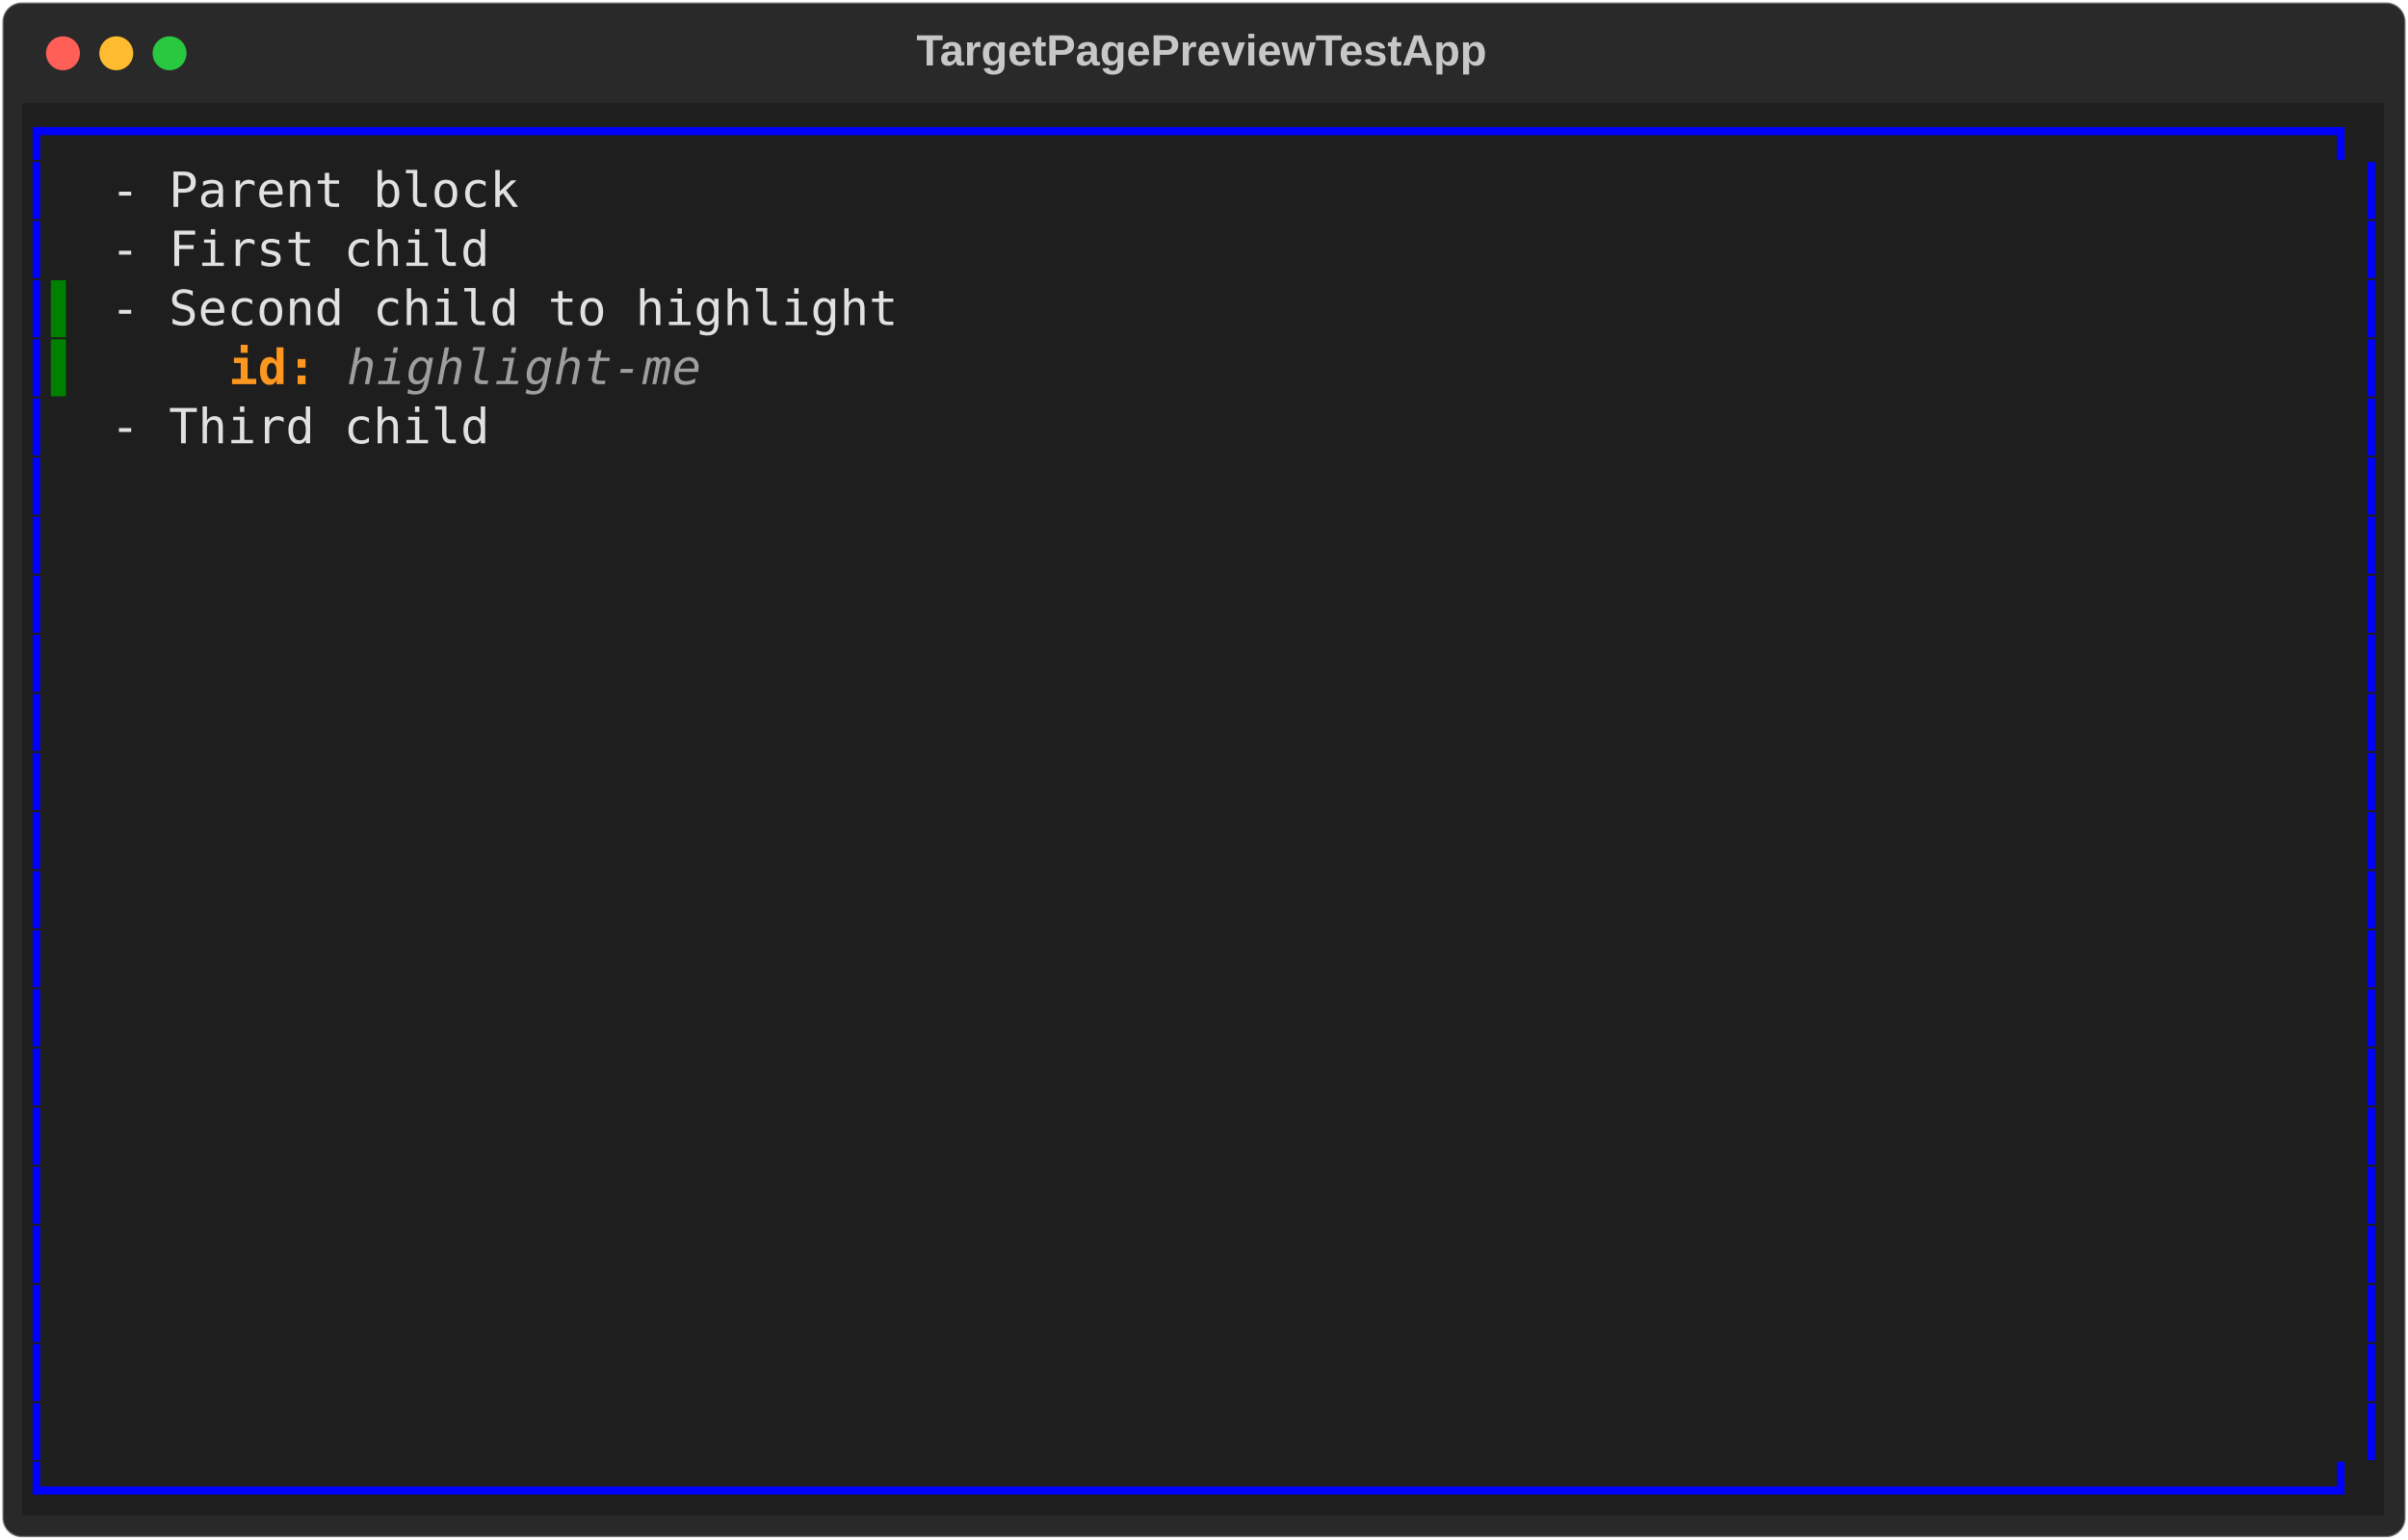
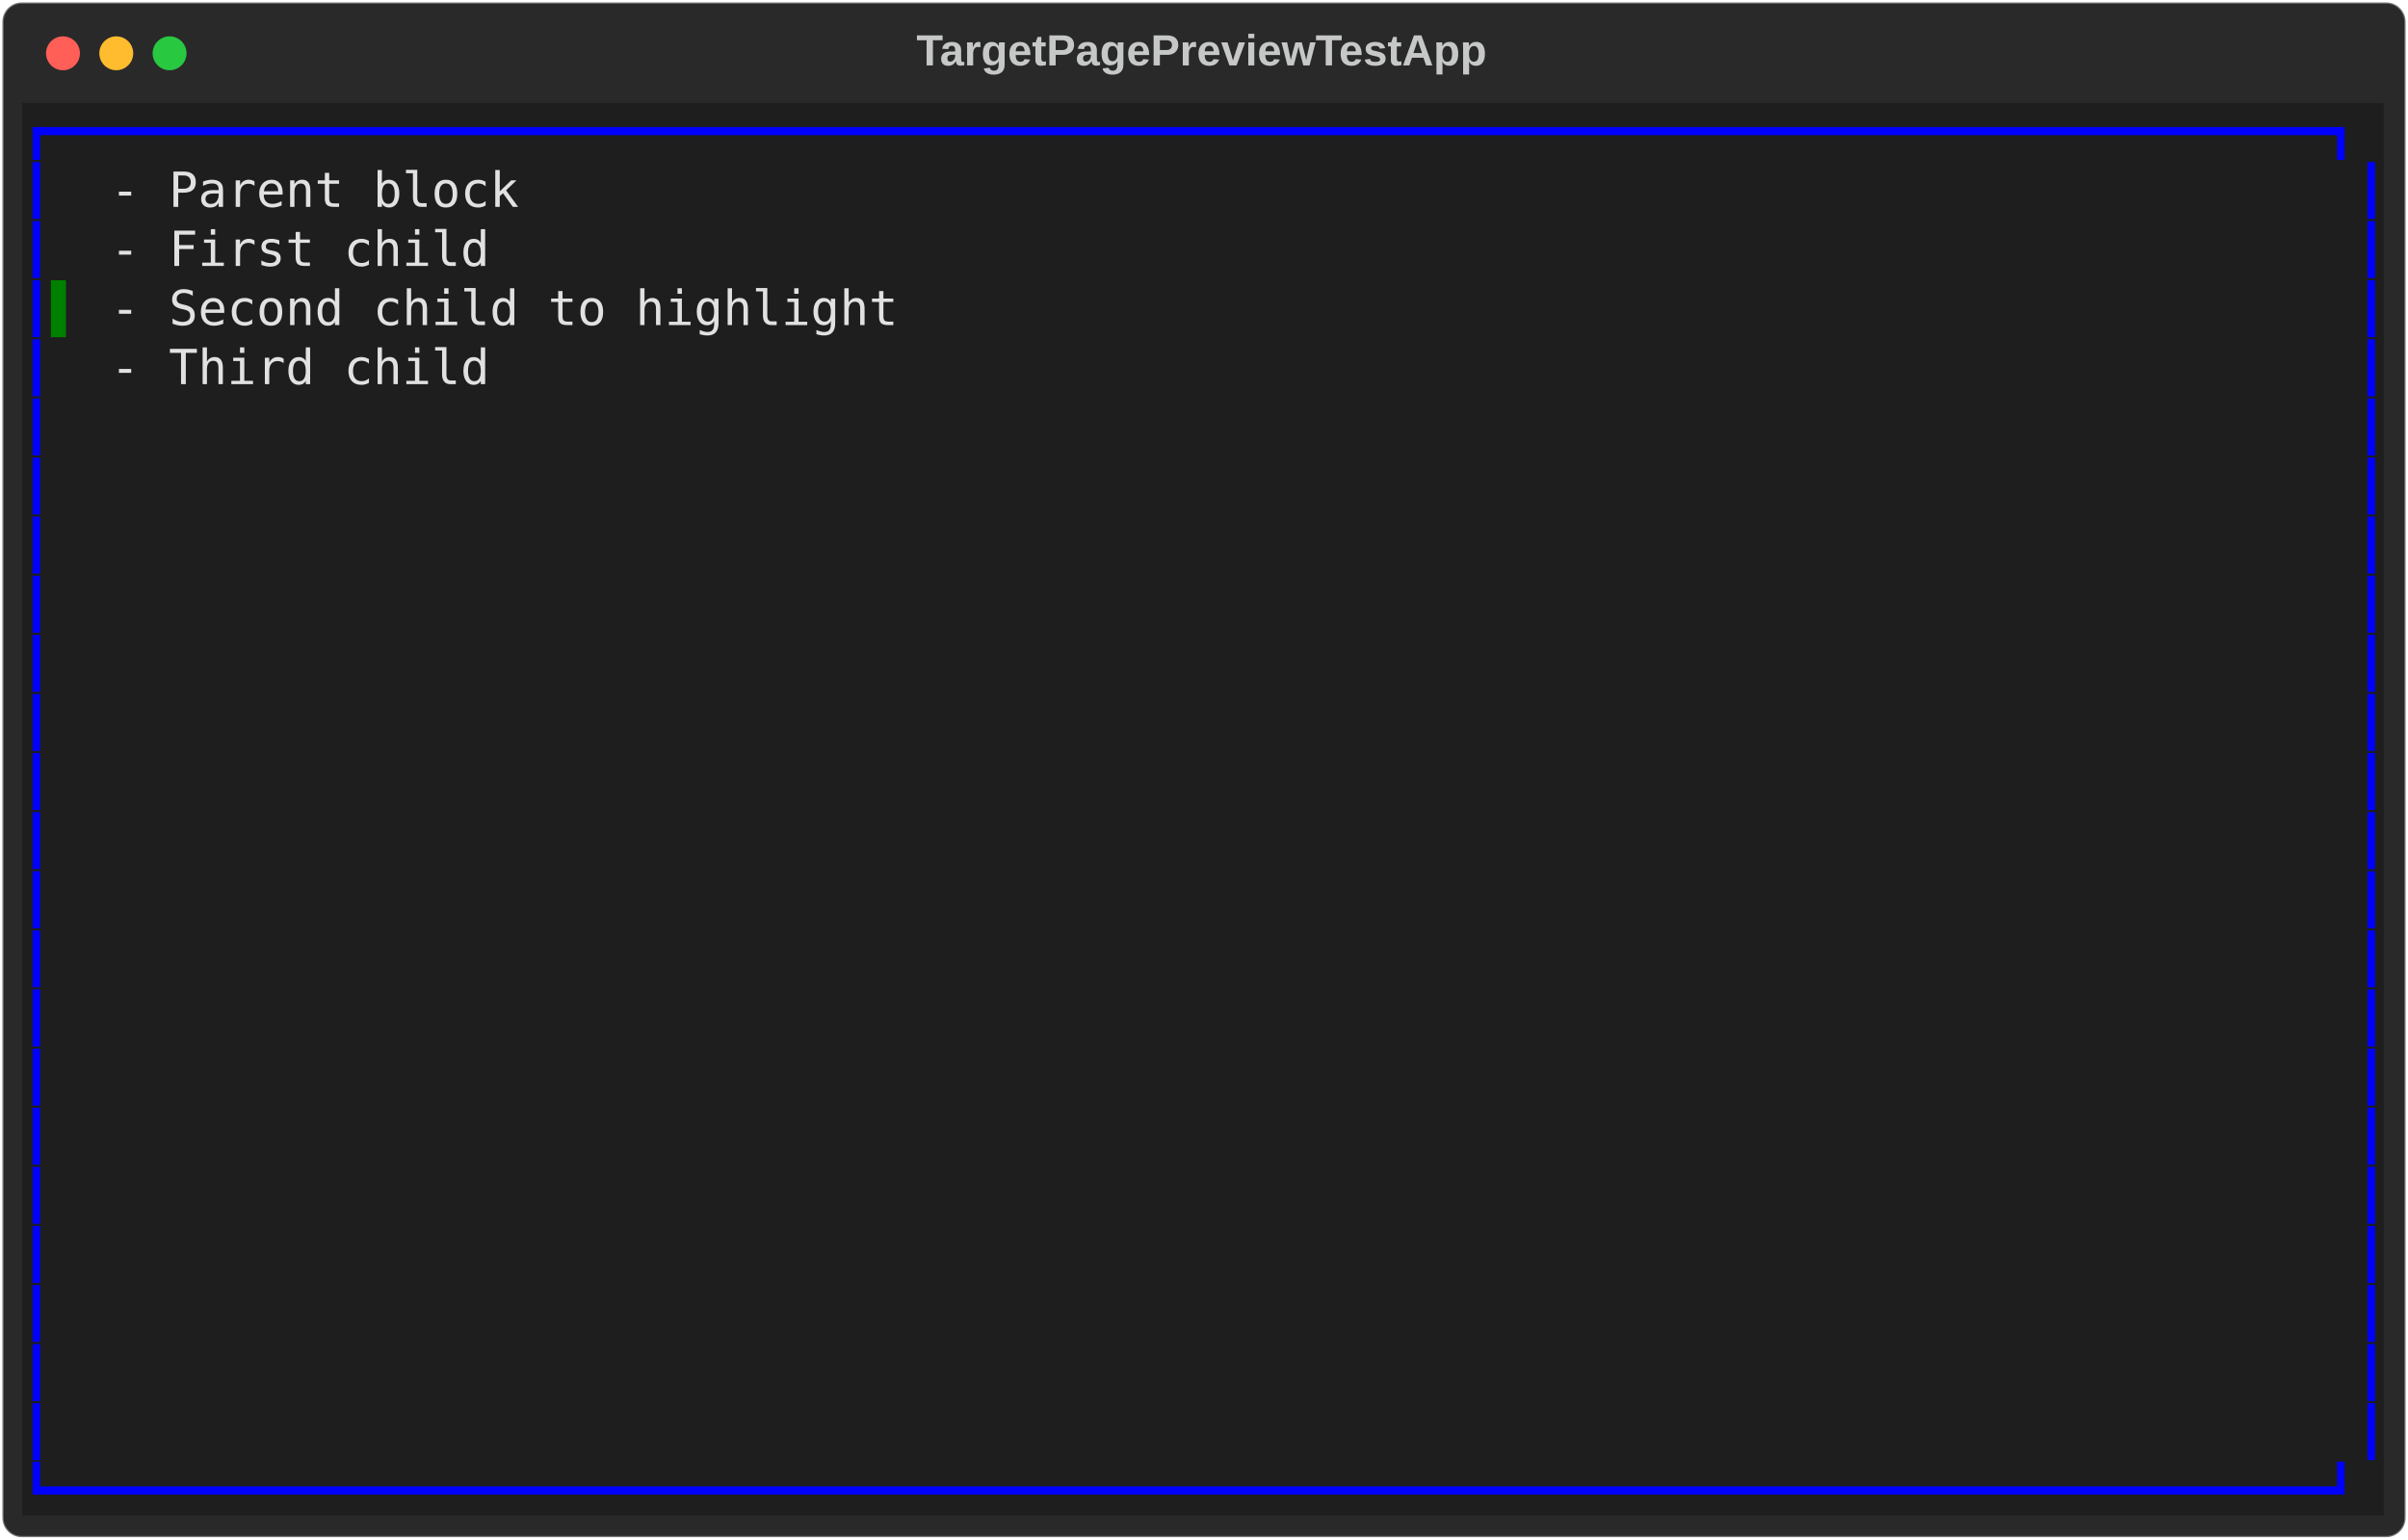
<svg xmlns="http://www.w3.org/2000/svg" class="rich-terminal" viewBox="0 0 994 635.6">
  <style>

    @font-face {
        font-family: "Fira Code";
        src: local("FiraCode-Regular"),
                url("https://cdnjs.cloudflare.com/ajax/libs/firacode/6.2.0/woff2/FiraCode-Regular.woff2") format("woff2"),
                url("https://cdnjs.cloudflare.com/ajax/libs/firacode/6.2.0/woff/FiraCode-Regular.woff") format("woff");
        font-style: normal;
        font-weight: 400;
    }
    @font-face {
        font-family: "Fira Code";
        src: local("FiraCode-Bold"),
                url("https://cdnjs.cloudflare.com/ajax/libs/firacode/6.2.0/woff2/FiraCode-Bold.woff2") format("woff2"),
                url("https://cdnjs.cloudflare.com/ajax/libs/firacode/6.2.0/woff/FiraCode-Bold.woff") format("woff");
        font-style: bold;
        font-weight: 700;
    }

    .terminal-matrix {
        font-family: Fira Code, monospace;
        font-size: 20px;
        line-height: 24.4px;
        font-variant-east-asian: full-width;
    }

    .terminal-title {
        font-size: 18px;
        font-weight: bold;
        font-family: arial;
    }

    .terminal-r1 { fill: #0000ff }
.terminal-r2 { fill: #c5c8c6 }
.terminal-r3 { fill: #e0e0e0 }
.terminal-r4 { fill: #e1e1e1 }
.terminal-r5 { fill: #008000 }
- .terminal-r6 { fill: #fd971f;font-weight: bold }
- .terminal-r7 { fill: #9e9e9e;font-style: italic; }
    </style>
  <defs>
    <clipPath id="terminal-clip-terminal">
      <rect x="0" y="0" width="975.0" height="584.6" />
    </clipPath>
    <clipPath id="terminal-line-0">
      <rect x="0" y="1.5" width="976" height="24.65" />
    </clipPath>
    <clipPath id="terminal-line-1">
      <rect x="0" y="25.9" width="976" height="24.65" />
    </clipPath>
    <clipPath id="terminal-line-2">
      <rect x="0" y="50.3" width="976" height="24.65" />
    </clipPath>
    <clipPath id="terminal-line-3">
      <rect x="0" y="74.7" width="976" height="24.65" />
    </clipPath>
    <clipPath id="terminal-line-4">
      <rect x="0" y="99.1" width="976" height="24.65" />
    </clipPath>
    <clipPath id="terminal-line-5">
      <rect x="0" y="123.5" width="976" height="24.65" />
    </clipPath>
    <clipPath id="terminal-line-6">
      <rect x="0" y="147.9" width="976" height="24.65" />
    </clipPath>
    <clipPath id="terminal-line-7">
      <rect x="0" y="172.3" width="976" height="24.65" />
    </clipPath>
    <clipPath id="terminal-line-8">
      <rect x="0" y="196.7" width="976" height="24.65" />
    </clipPath>
    <clipPath id="terminal-line-9">
      <rect x="0" y="221.1" width="976" height="24.65" />
    </clipPath>
    <clipPath id="terminal-line-10">
      <rect x="0" y="245.5" width="976" height="24.65" />
    </clipPath>
    <clipPath id="terminal-line-11">
      <rect x="0" y="269.9" width="976" height="24.65" />
    </clipPath>
    <clipPath id="terminal-line-12">
      <rect x="0" y="294.3" width="976" height="24.65" />
    </clipPath>
    <clipPath id="terminal-line-13">
      <rect x="0" y="318.7" width="976" height="24.65" />
    </clipPath>
    <clipPath id="terminal-line-14">
      <rect x="0" y="343.1" width="976" height="24.65" />
    </clipPath>
    <clipPath id="terminal-line-15">
      <rect x="0" y="367.5" width="976" height="24.65" />
    </clipPath>
    <clipPath id="terminal-line-16">
      <rect x="0" y="391.9" width="976" height="24.65" />
    </clipPath>
    <clipPath id="terminal-line-17">
      <rect x="0" y="416.3" width="976" height="24.65" />
    </clipPath>
    <clipPath id="terminal-line-18">
      <rect x="0" y="440.7" width="976" height="24.65" />
    </clipPath>
    <clipPath id="terminal-line-19">
      <rect x="0" y="465.1" width="976" height="24.65" />
    </clipPath>
    <clipPath id="terminal-line-20">
      <rect x="0" y="489.5" width="976" height="24.65" />
    </clipPath>
    <clipPath id="terminal-line-21">
      <rect x="0" y="513.9" width="976" height="24.65" />
    </clipPath>
    <clipPath id="terminal-line-22">
      <rect x="0" y="538.3" width="976" height="24.65" />
    </clipPath>
  </defs>
  <rect fill="#292929" stroke="rgba(255,255,255,0.35)" stroke-width="1" x="1" y="1" width="992" height="633.6" rx="8" />
  <text class="terminal-title" fill="#c5c8c6" text-anchor="middle" x="496" y="27">TargetPagePreviewTestApp</text>
  <g transform="translate(26,22)">
    <circle cx="0" cy="0" r="7" fill="#ff5f57" />
    <circle cx="22" cy="0" r="7" fill="#febc2e" />
    <circle cx="44" cy="0" r="7" fill="#28c840" />
  </g>
  <g transform="translate(9, 41)" clip-path="url(#terminal-clip-terminal)">
    <rect fill="#1e1e1e" x="0" y="1.5" width="976" height="24.65" shape-rendering="crispEdges" />
    <rect fill="#1e1e1e" x="0" y="25.9" width="12.2" height="24.65" shape-rendering="crispEdges" />
    <rect fill="#1e1e1e" x="12.2" y="25.9" width="12.2" height="24.65" shape-rendering="crispEdges" />
    <rect fill="#1e1e1e" x="24.4" y="25.9" width="12.2" height="24.65" shape-rendering="crispEdges" />
    <rect fill="#1e1e1e" x="36.6" y="25.9" width="170.8" height="24.65" shape-rendering="crispEdges" />
    <rect fill="#1e1e1e" x="207.4" y="25.9" width="756.4" height="24.65" shape-rendering="crispEdges" />
    <rect fill="#1e1e1e" x="963.8" y="25.9" width="12.2" height="24.65" shape-rendering="crispEdges" />
    <rect fill="#1e1e1e" x="0" y="50.3" width="12.2" height="24.65" shape-rendering="crispEdges" />
    <rect fill="#1e1e1e" x="12.2" y="50.3" width="12.2" height="24.65" shape-rendering="crispEdges" />
    <rect fill="#1e1e1e" x="24.4" y="50.3" width="12.2" height="24.65" shape-rendering="crispEdges" />
    <rect fill="#1e1e1e" x="36.6" y="50.3" width="183" height="24.65" shape-rendering="crispEdges" />
    <rect fill="#1e1e1e" x="219.6" y="50.3" width="744.2" height="24.65" shape-rendering="crispEdges" />
    <rect fill="#1e1e1e" x="963.8" y="50.3" width="12.2" height="24.65" shape-rendering="crispEdges" />
    <rect fill="#1e1e1e" x="0" y="74.7" width="12.2" height="24.65" shape-rendering="crispEdges" />
    <rect fill="#1e1e1e" x="12.2" y="74.7" width="12.2" height="24.65" shape-rendering="crispEdges" />
    <rect fill="#1e1e1e" x="24.4" y="74.7" width="12.2" height="24.65" shape-rendering="crispEdges" />
    <rect fill="#1e1e1e" x="36.6" y="74.7" width="353.8" height="24.65" shape-rendering="crispEdges" />
    <rect fill="#1e1e1e" x="390.4" y="74.7" width="573.4" height="24.65" shape-rendering="crispEdges" />
    <rect fill="#1e1e1e" x="963.8" y="74.7" width="12.2" height="24.65" shape-rendering="crispEdges" />
    <rect fill="#1e1e1e" x="0" y="99.1" width="12.2" height="24.65" shape-rendering="crispEdges" />
    <rect fill="#1e1e1e" x="12.2" y="99.1" width="12.2" height="24.65" shape-rendering="crispEdges" />
    <rect fill="#1e1e1e" x="24.4" y="99.1" width="12.2" height="24.65" shape-rendering="crispEdges" />
-     <rect fill="#1e1e1e" x="36.6" y="99.1" width="48.8" height="24.65" shape-rendering="crispEdges" />
-     <rect fill="#1e1e1e" x="85.4" y="99.1" width="36.6" height="24.65" shape-rendering="crispEdges" />
-     <rect fill="#1e1e1e" x="122" y="99.1" width="12.2" height="24.65" shape-rendering="crispEdges" />
-     <rect fill="#1e1e1e" x="134.2" y="99.1" width="12.2" height="24.65" shape-rendering="crispEdges" />
-     <rect fill="#1e1e1e" x="146.4" y="99.1" width="12.2" height="24.65" shape-rendering="crispEdges" />
-     <rect fill="#1e1e1e" x="158.6" y="99.1" width="12.2" height="24.65" shape-rendering="crispEdges" />
-     <rect fill="#1e1e1e" x="170.8" y="99.1" width="12.2" height="24.65" shape-rendering="crispEdges" />
-     <rect fill="#1e1e1e" x="183" y="99.1" width="12.2" height="24.65" shape-rendering="crispEdges" />
-     <rect fill="#1e1e1e" x="195.2" y="99.1" width="12.2" height="24.65" shape-rendering="crispEdges" />
-     <rect fill="#1e1e1e" x="207.4" y="99.1" width="12.2" height="24.65" shape-rendering="crispEdges" />
-     <rect fill="#1e1e1e" x="219.6" y="99.1" width="12.2" height="24.65" shape-rendering="crispEdges" />
-     <rect fill="#1e1e1e" x="231.8" y="99.1" width="12.2" height="24.65" shape-rendering="crispEdges" />
-     <rect fill="#1e1e1e" x="244" y="99.1" width="12.2" height="24.65" shape-rendering="crispEdges" />
-     <rect fill="#1e1e1e" x="256.2" y="99.1" width="12.2" height="24.65" shape-rendering="crispEdges" />
-     <rect fill="#1e1e1e" x="268.4" y="99.1" width="12.2" height="24.65" shape-rendering="crispEdges" />
-     <rect fill="#1e1e1e" x="280.6" y="99.1" width="683.2" height="24.65" shape-rendering="crispEdges" />
+     <rect fill="#1e1e1e" x="36.6" y="99.1" width="183" height="24.65" shape-rendering="crispEdges" />
+     <rect fill="#1e1e1e" x="219.6" y="99.1" width="744.2" height="24.65" shape-rendering="crispEdges" />
    <rect fill="#1e1e1e" x="963.8" y="99.1" width="12.2" height="24.65" shape-rendering="crispEdges" />
    <rect fill="#1e1e1e" x="0" y="123.5" width="12.2" height="24.65" shape-rendering="crispEdges" />
-     <rect fill="#1e1e1e" x="12.2" y="123.5" width="12.2" height="24.65" shape-rendering="crispEdges" />
-     <rect fill="#1e1e1e" x="24.4" y="123.5" width="12.2" height="24.65" shape-rendering="crispEdges" />
-     <rect fill="#1e1e1e" x="36.6" y="123.5" width="183" height="24.65" shape-rendering="crispEdges" />
-     <rect fill="#1e1e1e" x="219.6" y="123.5" width="744.2" height="24.65" shape-rendering="crispEdges" />
+     <rect fill="#1e1e1e" x="12.2" y="123.5" width="951.6" height="24.65" shape-rendering="crispEdges" />
    <rect fill="#1e1e1e" x="963.8" y="123.5" width="12.2" height="24.65" shape-rendering="crispEdges" />
    <rect fill="#1e1e1e" x="0" y="147.9" width="12.2" height="24.65" shape-rendering="crispEdges" />
    <rect fill="#1e1e1e" x="12.2" y="147.9" width="951.6" height="24.65" shape-rendering="crispEdges" />
    <rect fill="#1e1e1e" x="963.8" y="147.9" width="12.2" height="24.65" shape-rendering="crispEdges" />
    <rect fill="#1e1e1e" x="0" y="172.3" width="12.2" height="24.65" shape-rendering="crispEdges" />
    <rect fill="#1e1e1e" x="12.2" y="172.3" width="951.6" height="24.65" shape-rendering="crispEdges" />
    <rect fill="#1e1e1e" x="963.8" y="172.3" width="12.2" height="24.65" shape-rendering="crispEdges" />
    <rect fill="#1e1e1e" x="0" y="196.7" width="12.2" height="24.65" shape-rendering="crispEdges" />
    <rect fill="#1e1e1e" x="12.2" y="196.7" width="951.6" height="24.65" shape-rendering="crispEdges" />
    <rect fill="#1e1e1e" x="963.8" y="196.7" width="12.2" height="24.65" shape-rendering="crispEdges" />
    <rect fill="#1e1e1e" x="0" y="221.1" width="12.2" height="24.65" shape-rendering="crispEdges" />
    <rect fill="#1e1e1e" x="12.2" y="221.1" width="951.6" height="24.65" shape-rendering="crispEdges" />
    <rect fill="#1e1e1e" x="963.8" y="221.1" width="12.2" height="24.65" shape-rendering="crispEdges" />
    <rect fill="#1e1e1e" x="0" y="245.5" width="12.2" height="24.65" shape-rendering="crispEdges" />
    <rect fill="#1e1e1e" x="12.2" y="245.5" width="951.6" height="24.65" shape-rendering="crispEdges" />
    <rect fill="#1e1e1e" x="963.8" y="245.5" width="12.2" height="24.65" shape-rendering="crispEdges" />
    <rect fill="#1e1e1e" x="0" y="269.9" width="12.2" height="24.65" shape-rendering="crispEdges" />
    <rect fill="#1e1e1e" x="12.2" y="269.9" width="951.6" height="24.65" shape-rendering="crispEdges" />
    <rect fill="#1e1e1e" x="963.8" y="269.9" width="12.2" height="24.65" shape-rendering="crispEdges" />
    <rect fill="#1e1e1e" x="0" y="294.3" width="12.2" height="24.65" shape-rendering="crispEdges" />
    <rect fill="#1e1e1e" x="12.2" y="294.3" width="951.6" height="24.65" shape-rendering="crispEdges" />
    <rect fill="#1e1e1e" x="963.8" y="294.3" width="12.2" height="24.65" shape-rendering="crispEdges" />
    <rect fill="#1e1e1e" x="0" y="318.7" width="12.2" height="24.65" shape-rendering="crispEdges" />
    <rect fill="#1e1e1e" x="12.2" y="318.7" width="951.6" height="24.65" shape-rendering="crispEdges" />
    <rect fill="#1e1e1e" x="963.8" y="318.7" width="12.2" height="24.65" shape-rendering="crispEdges" />
    <rect fill="#1e1e1e" x="0" y="343.1" width="12.2" height="24.65" shape-rendering="crispEdges" />
    <rect fill="#1e1e1e" x="12.2" y="343.1" width="951.6" height="24.65" shape-rendering="crispEdges" />
    <rect fill="#1e1e1e" x="963.8" y="343.1" width="12.2" height="24.65" shape-rendering="crispEdges" />
    <rect fill="#1e1e1e" x="0" y="367.5" width="12.2" height="24.65" shape-rendering="crispEdges" />
    <rect fill="#1e1e1e" x="12.2" y="367.5" width="951.6" height="24.65" shape-rendering="crispEdges" />
    <rect fill="#1e1e1e" x="963.8" y="367.5" width="12.2" height="24.65" shape-rendering="crispEdges" />
    <rect fill="#1e1e1e" x="0" y="391.9" width="12.2" height="24.65" shape-rendering="crispEdges" />
    <rect fill="#1e1e1e" x="12.2" y="391.9" width="951.6" height="24.65" shape-rendering="crispEdges" />
    <rect fill="#1e1e1e" x="963.8" y="391.9" width="12.2" height="24.65" shape-rendering="crispEdges" />
    <rect fill="#1e1e1e" x="0" y="416.3" width="12.2" height="24.65" shape-rendering="crispEdges" />
    <rect fill="#1e1e1e" x="12.2" y="416.3" width="951.6" height="24.65" shape-rendering="crispEdges" />
    <rect fill="#1e1e1e" x="963.8" y="416.3" width="12.2" height="24.65" shape-rendering="crispEdges" />
    <rect fill="#1e1e1e" x="0" y="440.7" width="12.2" height="24.65" shape-rendering="crispEdges" />
    <rect fill="#1e1e1e" x="12.2" y="440.7" width="951.6" height="24.65" shape-rendering="crispEdges" />
    <rect fill="#1e1e1e" x="963.8" y="440.7" width="12.2" height="24.65" shape-rendering="crispEdges" />
    <rect fill="#1e1e1e" x="0" y="465.1" width="12.2" height="24.65" shape-rendering="crispEdges" />
    <rect fill="#1e1e1e" x="12.2" y="465.1" width="951.6" height="24.65" shape-rendering="crispEdges" />
    <rect fill="#1e1e1e" x="963.8" y="465.1" width="12.2" height="24.65" shape-rendering="crispEdges" />
    <rect fill="#1e1e1e" x="0" y="489.5" width="12.2" height="24.65" shape-rendering="crispEdges" />
    <rect fill="#1e1e1e" x="12.2" y="489.5" width="951.6" height="24.65" shape-rendering="crispEdges" />
    <rect fill="#1e1e1e" x="963.8" y="489.5" width="12.2" height="24.65" shape-rendering="crispEdges" />
    <rect fill="#1e1e1e" x="0" y="513.9" width="12.2" height="24.65" shape-rendering="crispEdges" />
    <rect fill="#1e1e1e" x="12.2" y="513.9" width="951.6" height="24.65" shape-rendering="crispEdges" />
    <rect fill="#1e1e1e" x="963.8" y="513.9" width="12.2" height="24.65" shape-rendering="crispEdges" />
    <rect fill="#1e1e1e" x="0" y="538.3" width="12.2" height="24.65" shape-rendering="crispEdges" />
    <rect fill="#1e1e1e" x="12.2" y="538.3" width="951.6" height="24.65" shape-rendering="crispEdges" />
    <rect fill="#1e1e1e" x="963.8" y="538.3" width="12.2" height="24.65" shape-rendering="crispEdges" />
    <rect fill="#1e1e1e" x="0" y="562.7" width="976" height="24.65" shape-rendering="crispEdges" />
    <g class="terminal-matrix">
      <text class="terminal-r1" x="0" y="20" textLength="976" clip-path="url(#terminal-line-0)">┏━━━━━━━━━━━━━━━━━━━━━━━━━━━━━━━━━━━━━━━━━━━━━━━━━━━━━━━━━━━━━━━━━━━━━━━━━━━━━━┓</text>
      <text class="terminal-r2" x="976" y="20" textLength="12.2" clip-path="url(#terminal-line-0)">
</text>
      <text class="terminal-r1" x="0" y="44.4" textLength="12.2" clip-path="url(#terminal-line-1)">┃</text>
      <text class="terminal-r4" x="36.6" y="44.4" textLength="170.8" clip-path="url(#terminal-line-1)">- Parent block</text>
      <text class="terminal-r1" x="963.8" y="44.4" textLength="12.2" clip-path="url(#terminal-line-1)">┃</text>
      <text class="terminal-r2" x="976" y="44.4" textLength="12.2" clip-path="url(#terminal-line-1)">
</text>
      <text class="terminal-r1" x="0" y="68.8" textLength="12.2" clip-path="url(#terminal-line-2)">┃</text>
      <text class="terminal-r4" x="36.6" y="68.8" textLength="183" clip-path="url(#terminal-line-2)">  - First child</text>
      <text class="terminal-r1" x="963.8" y="68.8" textLength="12.2" clip-path="url(#terminal-line-2)">┃</text>
      <text class="terminal-r2" x="976" y="68.8" textLength="12.2" clip-path="url(#terminal-line-2)">
</text>
      <text class="terminal-r1" x="0" y="93.2" textLength="12.2" clip-path="url(#terminal-line-3)">┃</text>
      <text class="terminal-r5" x="12.2" y="93.2" textLength="12.2" clip-path="url(#terminal-line-3)">▌</text>
      <text class="terminal-r4" x="36.6" y="93.2" textLength="353.8" clip-path="url(#terminal-line-3)">  - Second child to highlight</text>
      <text class="terminal-r1" x="963.8" y="93.2" textLength="12.2" clip-path="url(#terminal-line-3)">┃</text>
      <text class="terminal-r2" x="976" y="93.2" textLength="12.2" clip-path="url(#terminal-line-3)">
</text>
      <text class="terminal-r1" x="0" y="117.6" textLength="12.2" clip-path="url(#terminal-line-4)">┃</text>
-       <text class="terminal-r5" x="12.2" y="117.6" textLength="12.2" clip-path="url(#terminal-line-4)">▌</text>
-       <text class="terminal-r6" x="85.4" y="117.6" textLength="36.6" clip-path="url(#terminal-line-4)">id:</text>
-       <text class="terminal-r7" x="134.2" y="117.6" textLength="12.2" clip-path="url(#terminal-line-4)">h</text>
-       <text class="terminal-r7" x="146.4" y="117.6" textLength="12.2" clip-path="url(#terminal-line-4)">i</text>
-       <text class="terminal-r7" x="158.6" y="117.6" textLength="12.2" clip-path="url(#terminal-line-4)">g</text>
-       <text class="terminal-r7" x="170.8" y="117.6" textLength="12.2" clip-path="url(#terminal-line-4)">h</text>
-       <text class="terminal-r7" x="183" y="117.6" textLength="12.2" clip-path="url(#terminal-line-4)">l</text>
-       <text class="terminal-r7" x="195.2" y="117.6" textLength="12.2" clip-path="url(#terminal-line-4)">i</text>
-       <text class="terminal-r7" x="207.4" y="117.6" textLength="12.2" clip-path="url(#terminal-line-4)">g</text>
-       <text class="terminal-r7" x="219.6" y="117.6" textLength="12.2" clip-path="url(#terminal-line-4)">h</text>
-       <text class="terminal-r7" x="231.8" y="117.6" textLength="12.2" clip-path="url(#terminal-line-4)">t</text>
-       <text class="terminal-r7" x="244" y="117.6" textLength="12.2" clip-path="url(#terminal-line-4)">-</text>
-       <text class="terminal-r7" x="256.2" y="117.6" textLength="12.2" clip-path="url(#terminal-line-4)">m</text>
-       <text class="terminal-r7" x="268.4" y="117.6" textLength="12.2" clip-path="url(#terminal-line-4)">e</text>
+       <text class="terminal-r4" x="36.6" y="117.6" textLength="183" clip-path="url(#terminal-line-4)">  - Third child</text>
      <text class="terminal-r1" x="963.8" y="117.6" textLength="12.2" clip-path="url(#terminal-line-4)">┃</text>
      <text class="terminal-r2" x="976" y="117.6" textLength="12.2" clip-path="url(#terminal-line-4)">
</text>
      <text class="terminal-r1" x="0" y="142" textLength="12.2" clip-path="url(#terminal-line-5)">┃</text>
-       <text class="terminal-r4" x="36.6" y="142" textLength="183" clip-path="url(#terminal-line-5)">  - Third child</text>
      <text class="terminal-r1" x="963.8" y="142" textLength="12.2" clip-path="url(#terminal-line-5)">┃</text>
      <text class="terminal-r2" x="976" y="142" textLength="12.2" clip-path="url(#terminal-line-5)">
</text>
      <text class="terminal-r1" x="0" y="166.4" textLength="12.2" clip-path="url(#terminal-line-6)">┃</text>
      <text class="terminal-r1" x="963.8" y="166.4" textLength="12.2" clip-path="url(#terminal-line-6)">┃</text>
      <text class="terminal-r2" x="976" y="166.4" textLength="12.2" clip-path="url(#terminal-line-6)">
</text>
      <text class="terminal-r1" x="0" y="190.8" textLength="12.2" clip-path="url(#terminal-line-7)">┃</text>
      <text class="terminal-r1" x="963.8" y="190.8" textLength="12.2" clip-path="url(#terminal-line-7)">┃</text>
      <text class="terminal-r2" x="976" y="190.8" textLength="12.2" clip-path="url(#terminal-line-7)">
</text>
      <text class="terminal-r1" x="0" y="215.2" textLength="12.2" clip-path="url(#terminal-line-8)">┃</text>
      <text class="terminal-r1" x="963.8" y="215.2" textLength="12.2" clip-path="url(#terminal-line-8)">┃</text>
      <text class="terminal-r2" x="976" y="215.2" textLength="12.2" clip-path="url(#terminal-line-8)">
</text>
      <text class="terminal-r1" x="0" y="239.6" textLength="12.2" clip-path="url(#terminal-line-9)">┃</text>
      <text class="terminal-r1" x="963.8" y="239.6" textLength="12.2" clip-path="url(#terminal-line-9)">┃</text>
      <text class="terminal-r2" x="976" y="239.6" textLength="12.2" clip-path="url(#terminal-line-9)">
</text>
      <text class="terminal-r1" x="0" y="264" textLength="12.2" clip-path="url(#terminal-line-10)">┃</text>
      <text class="terminal-r1" x="963.8" y="264" textLength="12.2" clip-path="url(#terminal-line-10)">┃</text>
      <text class="terminal-r2" x="976" y="264" textLength="12.2" clip-path="url(#terminal-line-10)">
</text>
      <text class="terminal-r1" x="0" y="288.4" textLength="12.2" clip-path="url(#terminal-line-11)">┃</text>
      <text class="terminal-r1" x="963.8" y="288.4" textLength="12.2" clip-path="url(#terminal-line-11)">┃</text>
      <text class="terminal-r2" x="976" y="288.4" textLength="12.2" clip-path="url(#terminal-line-11)">
</text>
      <text class="terminal-r1" x="0" y="312.8" textLength="12.2" clip-path="url(#terminal-line-12)">┃</text>
      <text class="terminal-r1" x="963.8" y="312.8" textLength="12.2" clip-path="url(#terminal-line-12)">┃</text>
      <text class="terminal-r2" x="976" y="312.8" textLength="12.2" clip-path="url(#terminal-line-12)">
</text>
      <text class="terminal-r1" x="0" y="337.2" textLength="12.2" clip-path="url(#terminal-line-13)">┃</text>
      <text class="terminal-r1" x="963.8" y="337.2" textLength="12.2" clip-path="url(#terminal-line-13)">┃</text>
      <text class="terminal-r2" x="976" y="337.2" textLength="12.2" clip-path="url(#terminal-line-13)">
</text>
      <text class="terminal-r1" x="0" y="361.6" textLength="12.2" clip-path="url(#terminal-line-14)">┃</text>
      <text class="terminal-r1" x="963.8" y="361.6" textLength="12.2" clip-path="url(#terminal-line-14)">┃</text>
      <text class="terminal-r2" x="976" y="361.6" textLength="12.2" clip-path="url(#terminal-line-14)">
</text>
      <text class="terminal-r1" x="0" y="386" textLength="12.2" clip-path="url(#terminal-line-15)">┃</text>
      <text class="terminal-r1" x="963.8" y="386" textLength="12.2" clip-path="url(#terminal-line-15)">┃</text>
      <text class="terminal-r2" x="976" y="386" textLength="12.2" clip-path="url(#terminal-line-15)">
</text>
      <text class="terminal-r1" x="0" y="410.4" textLength="12.2" clip-path="url(#terminal-line-16)">┃</text>
      <text class="terminal-r1" x="963.8" y="410.4" textLength="12.2" clip-path="url(#terminal-line-16)">┃</text>
      <text class="terminal-r2" x="976" y="410.4" textLength="12.2" clip-path="url(#terminal-line-16)">
</text>
      <text class="terminal-r1" x="0" y="434.8" textLength="12.2" clip-path="url(#terminal-line-17)">┃</text>
      <text class="terminal-r1" x="963.8" y="434.8" textLength="12.2" clip-path="url(#terminal-line-17)">┃</text>
      <text class="terminal-r2" x="976" y="434.8" textLength="12.2" clip-path="url(#terminal-line-17)">
</text>
      <text class="terminal-r1" x="0" y="459.2" textLength="12.2" clip-path="url(#terminal-line-18)">┃</text>
      <text class="terminal-r1" x="963.8" y="459.2" textLength="12.2" clip-path="url(#terminal-line-18)">┃</text>
      <text class="terminal-r2" x="976" y="459.2" textLength="12.2" clip-path="url(#terminal-line-18)">
</text>
      <text class="terminal-r1" x="0" y="483.6" textLength="12.2" clip-path="url(#terminal-line-19)">┃</text>
      <text class="terminal-r1" x="963.8" y="483.6" textLength="12.2" clip-path="url(#terminal-line-19)">┃</text>
      <text class="terminal-r2" x="976" y="483.6" textLength="12.2" clip-path="url(#terminal-line-19)">
</text>
      <text class="terminal-r1" x="0" y="508" textLength="12.2" clip-path="url(#terminal-line-20)">┃</text>
      <text class="terminal-r1" x="963.8" y="508" textLength="12.2" clip-path="url(#terminal-line-20)">┃</text>
      <text class="terminal-r2" x="976" y="508" textLength="12.2" clip-path="url(#terminal-line-20)">
</text>
      <text class="terminal-r1" x="0" y="532.4" textLength="12.2" clip-path="url(#terminal-line-21)">┃</text>
      <text class="terminal-r1" x="963.8" y="532.4" textLength="12.2" clip-path="url(#terminal-line-21)">┃</text>
      <text class="terminal-r2" x="976" y="532.4" textLength="12.2" clip-path="url(#terminal-line-21)">
</text>
      <text class="terminal-r1" x="0" y="556.8" textLength="12.2" clip-path="url(#terminal-line-22)">┃</text>
      <text class="terminal-r1" x="963.8" y="556.8" textLength="12.2" clip-path="url(#terminal-line-22)">┃</text>
      <text class="terminal-r2" x="976" y="556.8" textLength="12.2" clip-path="url(#terminal-line-22)">
</text>
      <text class="terminal-r1" x="0" y="581.2" textLength="976" clip-path="url(#terminal-line-23)">┗━━━━━━━━━━━━━━━━━━━━━━━━━━━━━━━━━━━━━━━━━━━━━━━━━━━━━━━━━━━━━━━━━━━━━━━━━━━━━━┛</text>
    </g>
  </g>
</svg>
